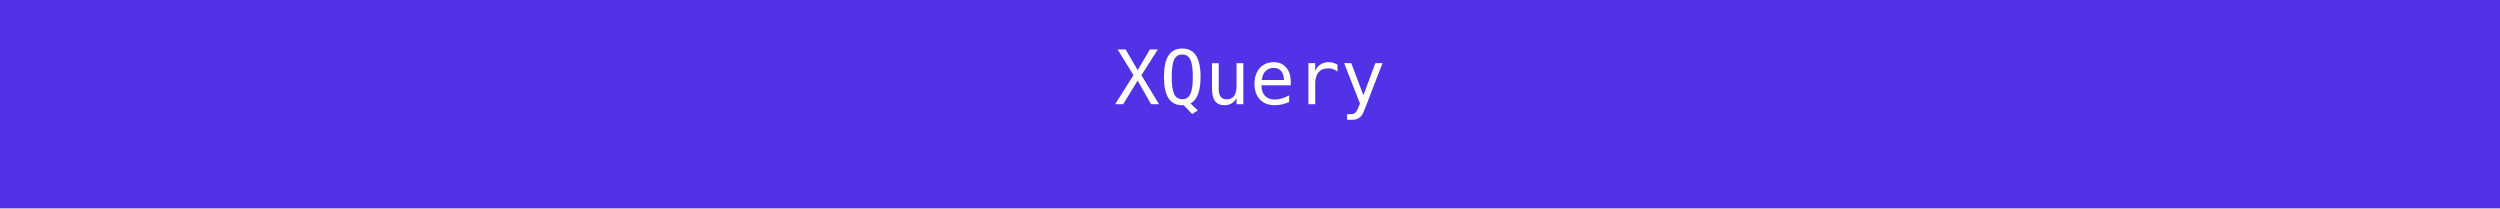
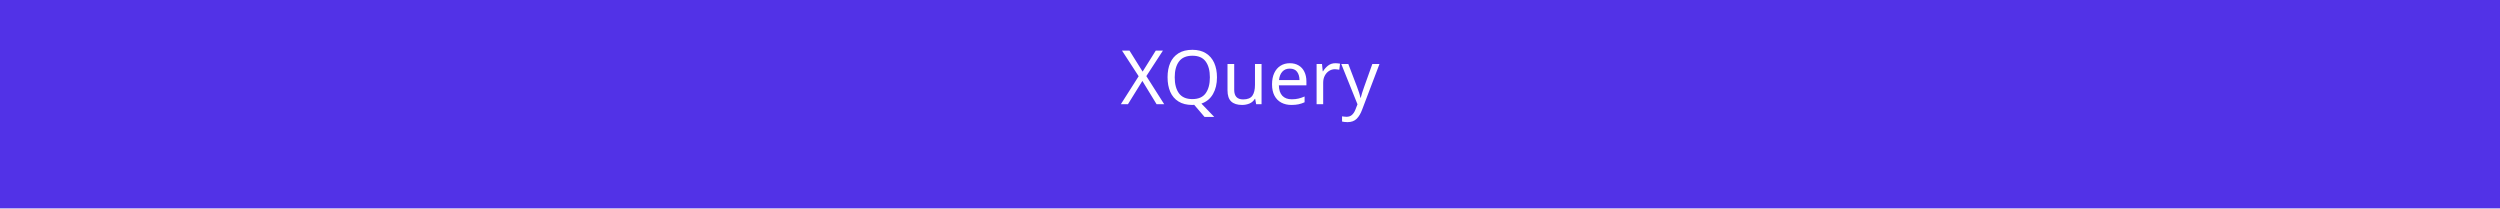
<svg xmlns="http://www.w3.org/2000/svg" width="600" height="50">
-   <rect width="600" height="50" style="fill: #5232e7" />
-   <text x="50%" y="50%" font-size="18" text-anchor="middle" alignment-baseline="middle" font-family="monospace, sans-serif" fill="#FFF">
+   <rect width="100%" height="100%" style="fill: #5232e7" />
+   <text x="50%" y="50%" font-size="18" text-anchor="middle" alignment-baseline="middle" font-family="sans-serif" fill="#FFF">
    XQuery
  </text>
</svg>
